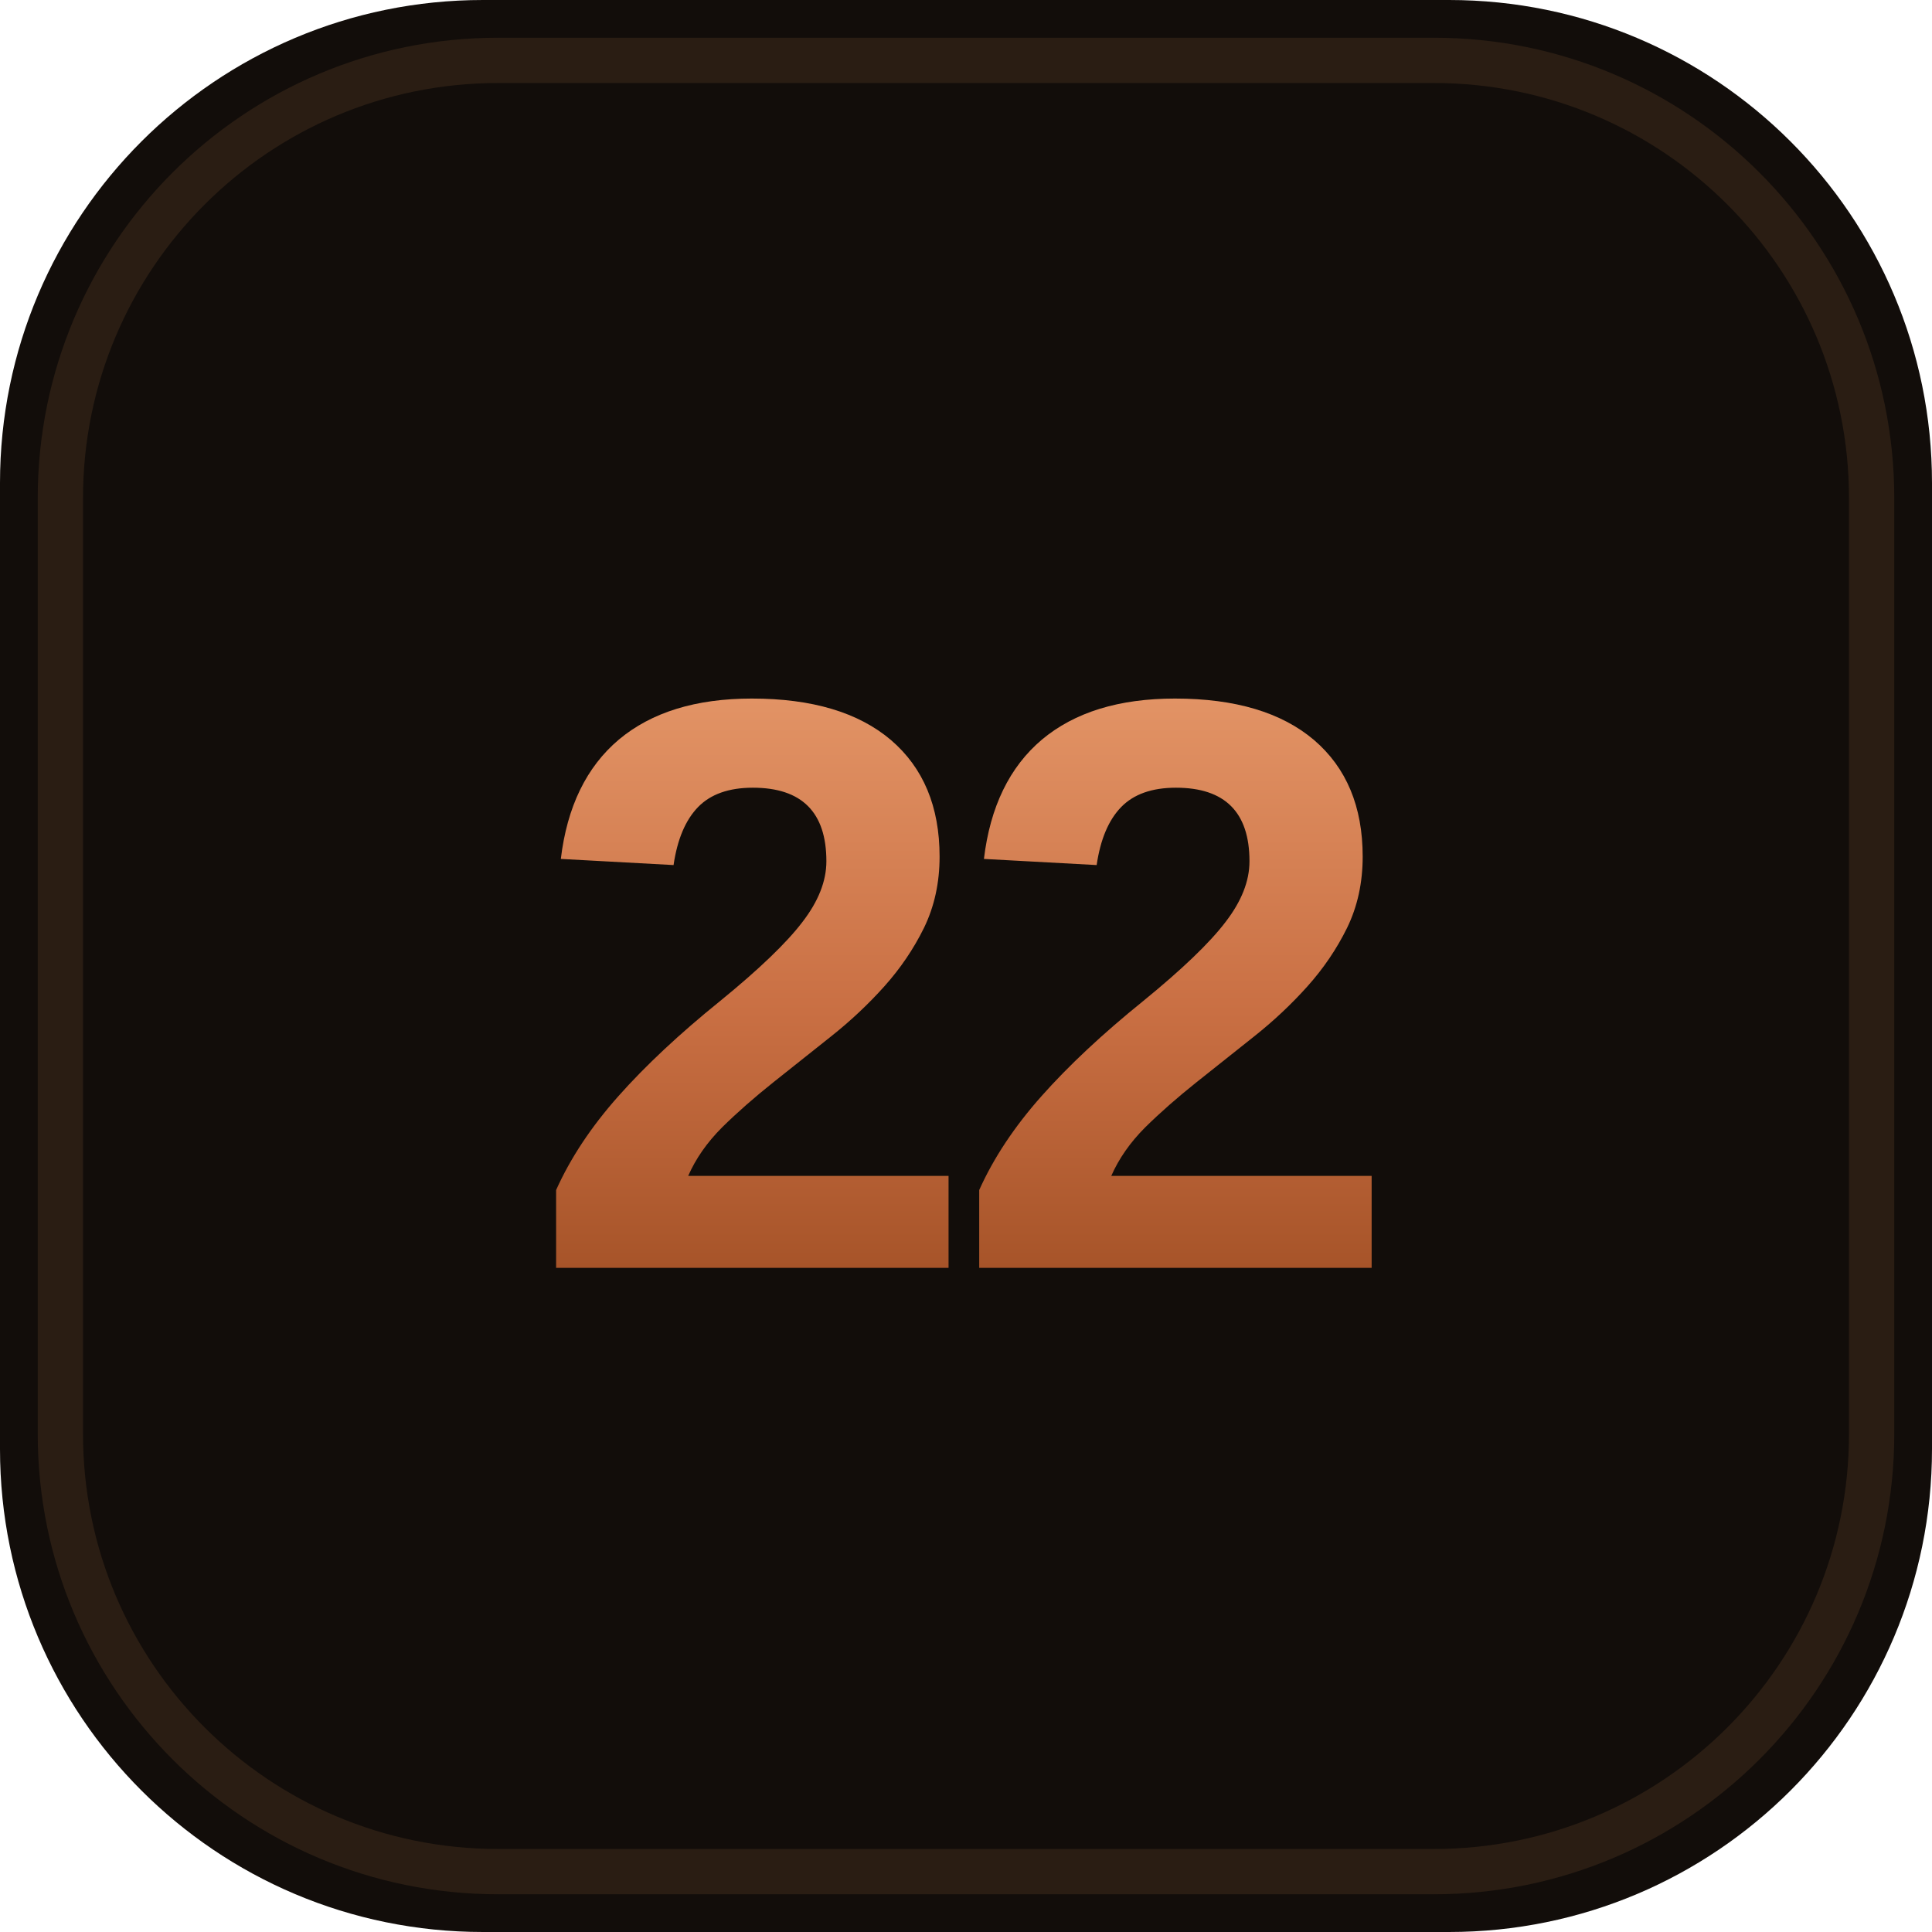
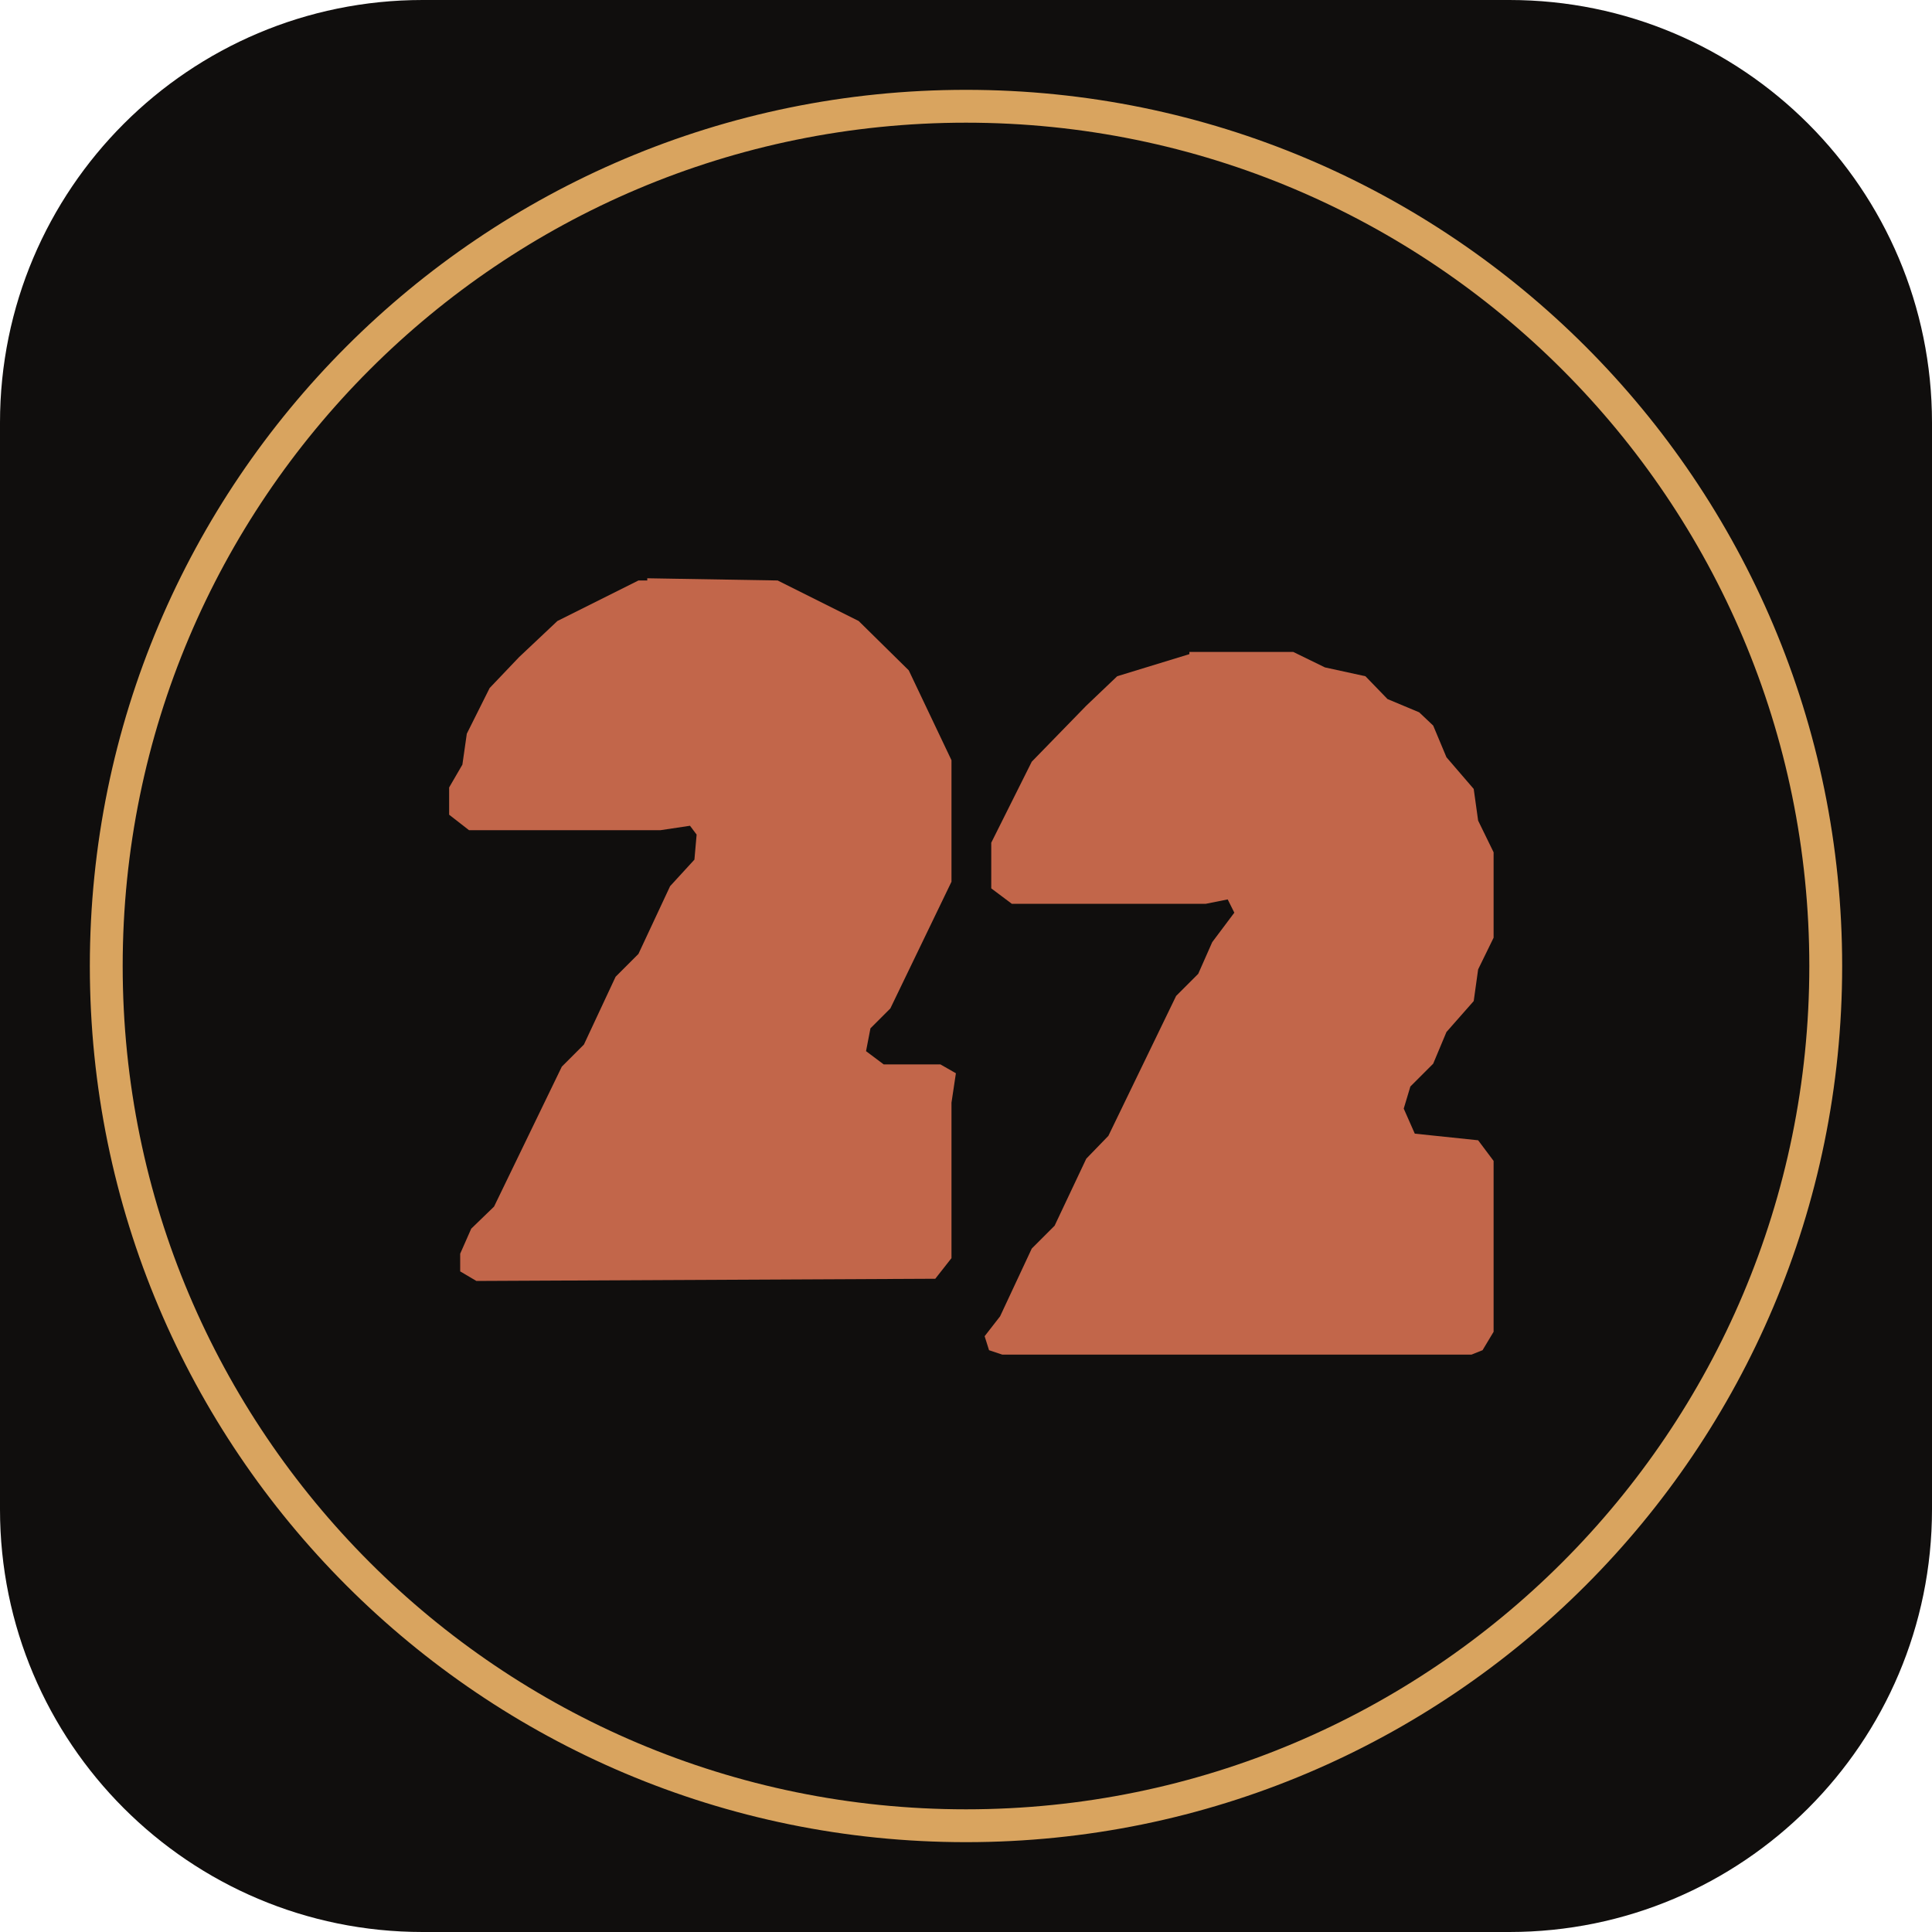
- <svg xmlns="http://www.w3.org/2000/svg" viewBox="0 0 64 64">
-   <defs>
-     <linearGradient id="g" x1="0" y1="0" x2="0" y2="1">
-       <stop offset="0" stop-color="#e29365" />
-       <stop offset=".55" stop-color="#c96f43" />
-       <stop offset="1" stop-color="#a75429" />
-     </linearGradient>
-   </defs>
-   <rect width="64" height="64" rx="16" fill="#120d0a" />
-   <rect x="2" y="2" width="60" height="60" rx="14.5" fill="none" stroke="#2a1d13" stroke-width="1.5" />
-   <text x="32" y="42" text-anchor="middle" font-family="Arial Black, Arial, sans-serif" font-weight="900" font-size="27" letter-spacing="-1" fill="url(#g)">22</text>
+ <svg xmlns="http://www.w3.org/2000/svg" viewBox="0 0 64 64" width="64" height="64" role="img" aria-label="Catch 22">
+   <rect width="64" height="64" rx="14" fill="#100e0d" />
+   <circle cx="32" cy="32" r="28.48" fill="none" stroke="#d9a45f" stroke-width="1.088" />
+   <path fill="#c2664a" fill-rule="evenodd" transform="translate(-124.885,18.546) scale(0.244)" d="M599.7,2.5L617.4,2.8L628.4,8.3L635.2,15L641,27.2L641,43.7L632.7,60.9L630,63.6L629.4,66.7L631.8,68.5L639.5,68.5L641.6,69.7L641,73.7L641,94.8L638.8,97.6L576.5,97.9L574.3,96.6L574.3,94.2L575.8,90.8L578.9,87.8L588.1,68.8L591.1,65.8L595.4,56.6L598.5,53.5L602.8,44.3L606.1,40.7L606.4,37.3L605.5,36.1L601.5,36.7L575.5,36.7L572.8,34.6L572.8,30.9L574.6,27.8L575.2,23.6L578.3,17.4L582.3,13.2L587.5,8.3L598.5,2.8L599.7,2.8Z" />
+   <path fill="#c2664a" fill-rule="evenodd" transform="translate(-124.885,18.546) scale(0.244) translate(-12,10)" d="M685.3,2.5L699.4,2.5L703.7,4.6L709.2,5.8L712.2,8.9L716.5,10.7L718.4,12.5L720.2,16.8L723.9,21.1L724.5,25.4L726.6,29.7L726.6,41.3L724.5,45.6L723.9,49.9L720.2,54.1L718.4,58.4L715.3,61.5L714.4,64.5L715.9,67.9L724.5,68.8L726.6,71.6L726.6,94.8L725.1,97.3L723.6,97.9L659.9,97.9L658.1,97.3L657.5,95.4L659.6,92.7L663.9,83.5L667,80.4L671.3,71.3L674.3,68.2L683.5,49.2L686.5,46.2L688.4,41.9L691.4,37.9L690.5,36.1L687.5,36.7L661.2,36.7L658.4,34.6L658.4,28.4L663.9,17.4L671.3,9.8L675.5,5.8L685.3,2.8Z" />
</svg>
